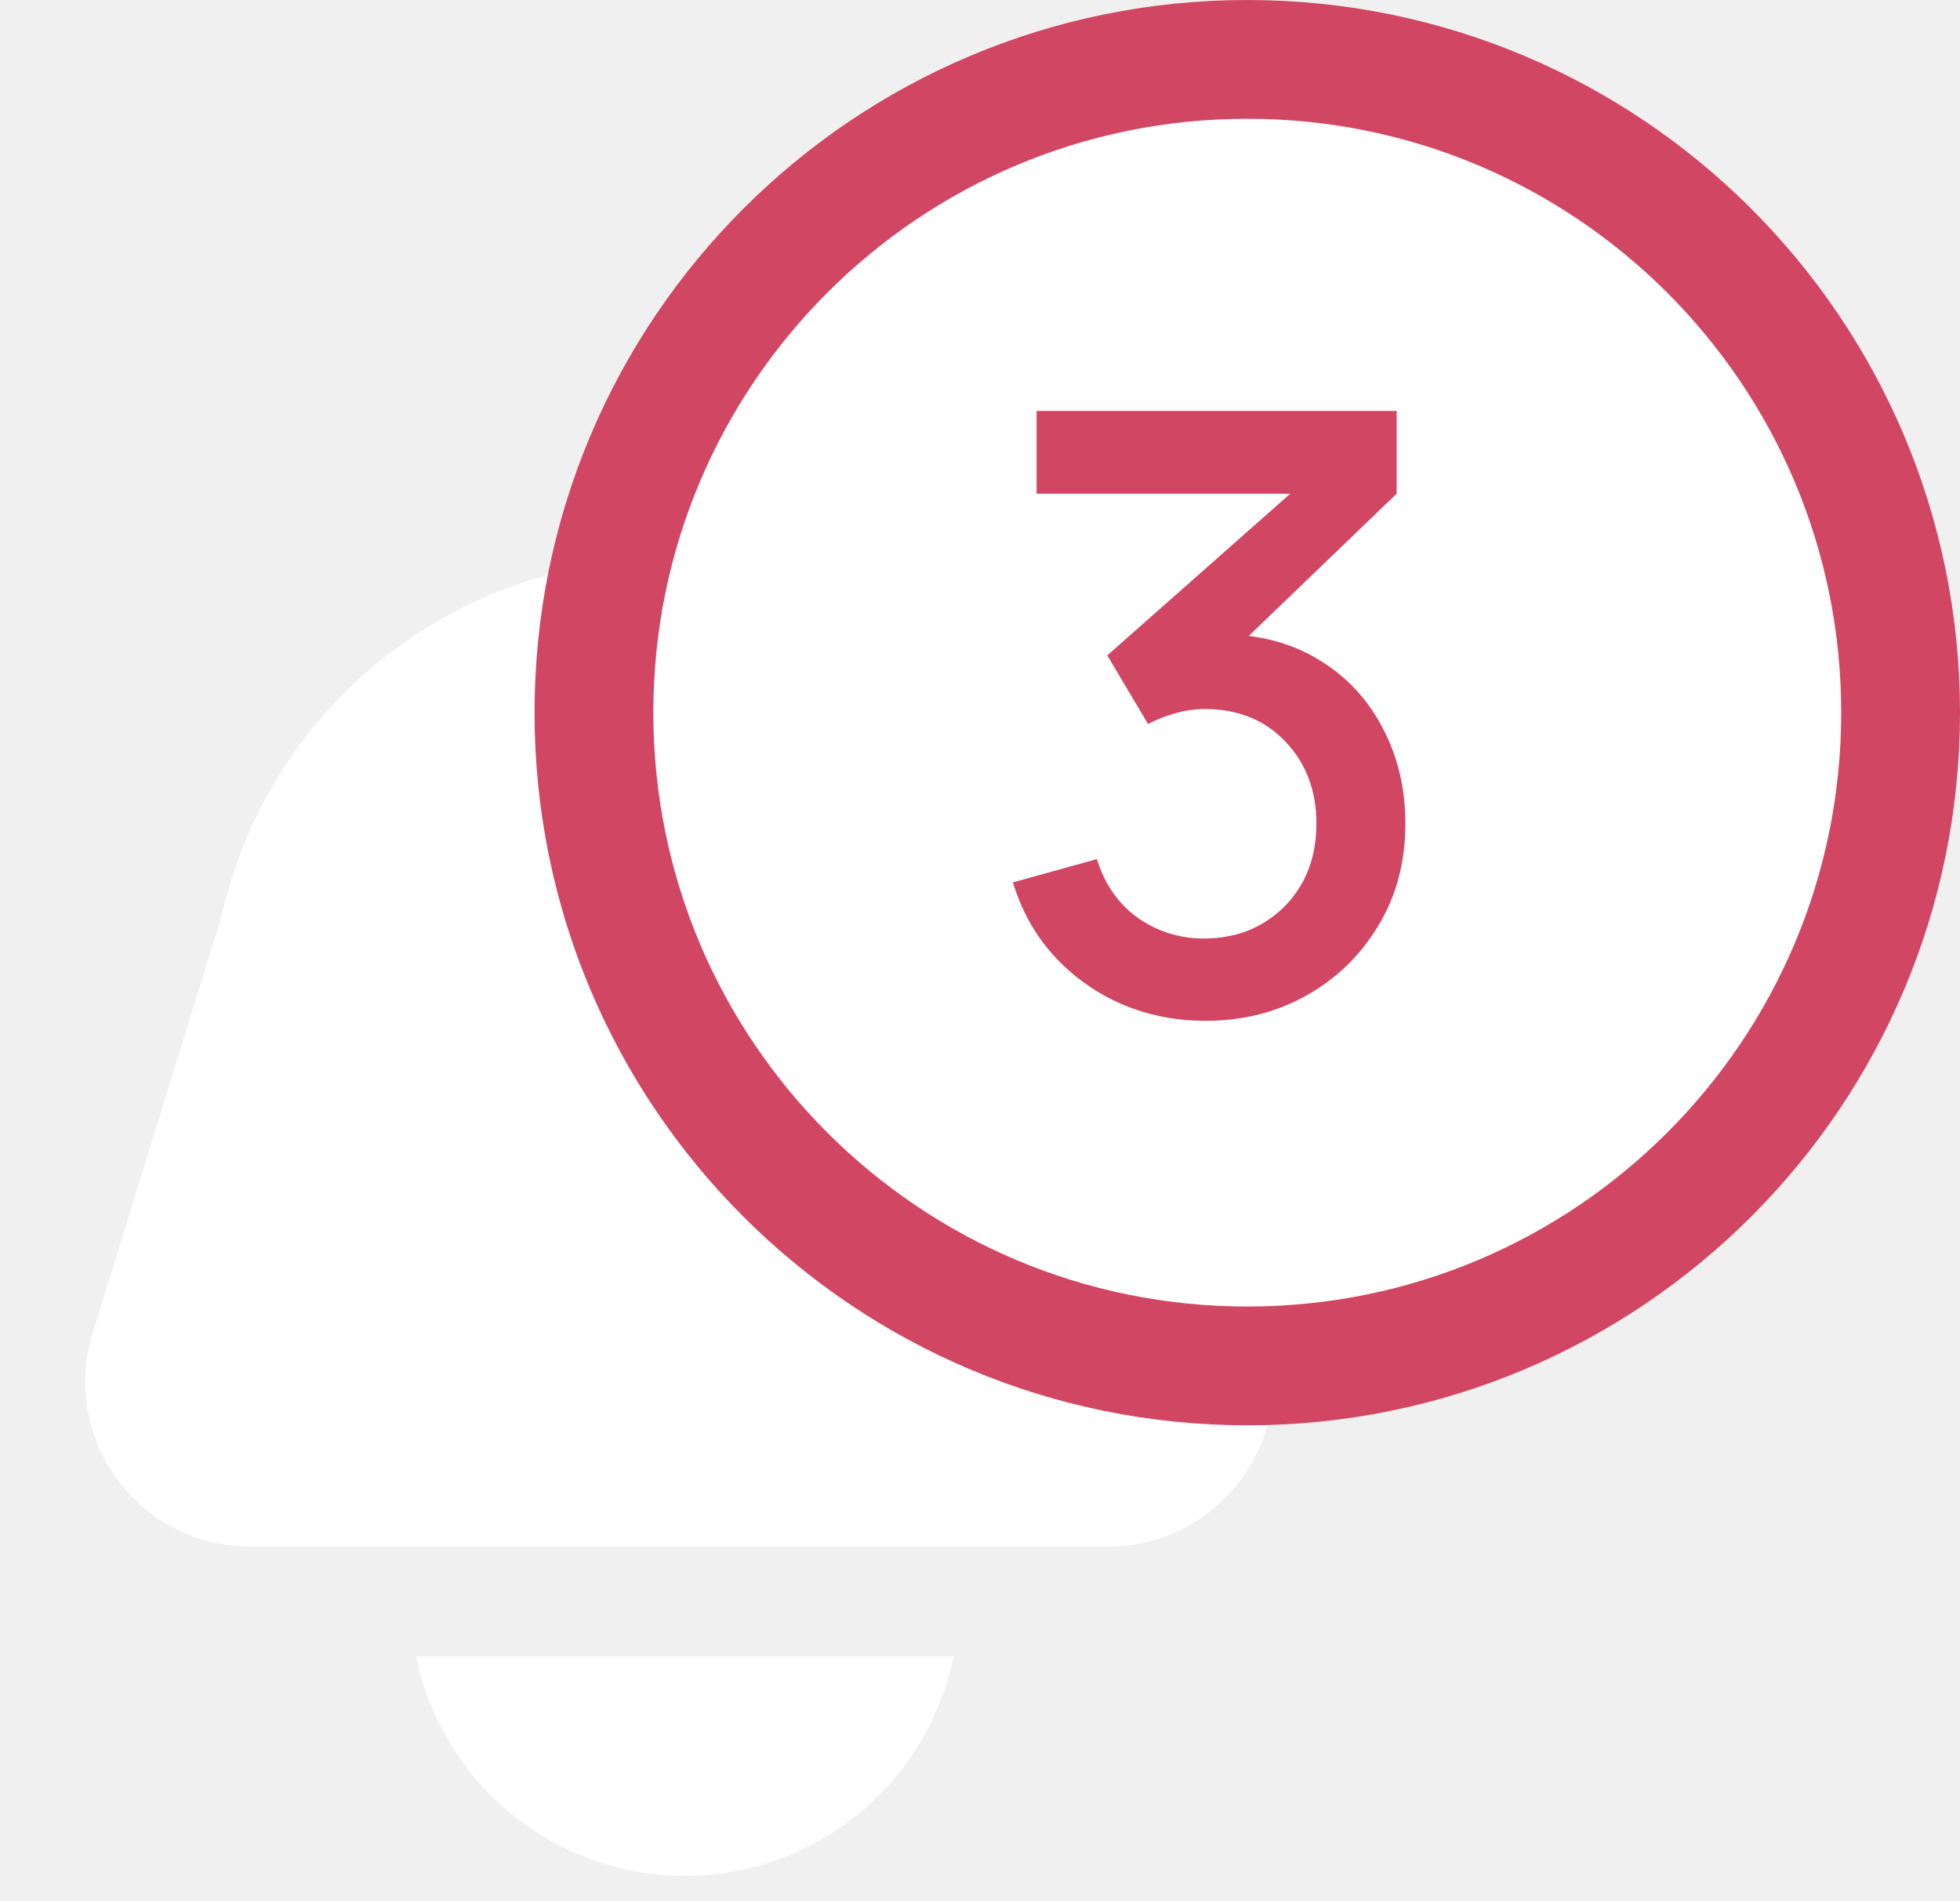
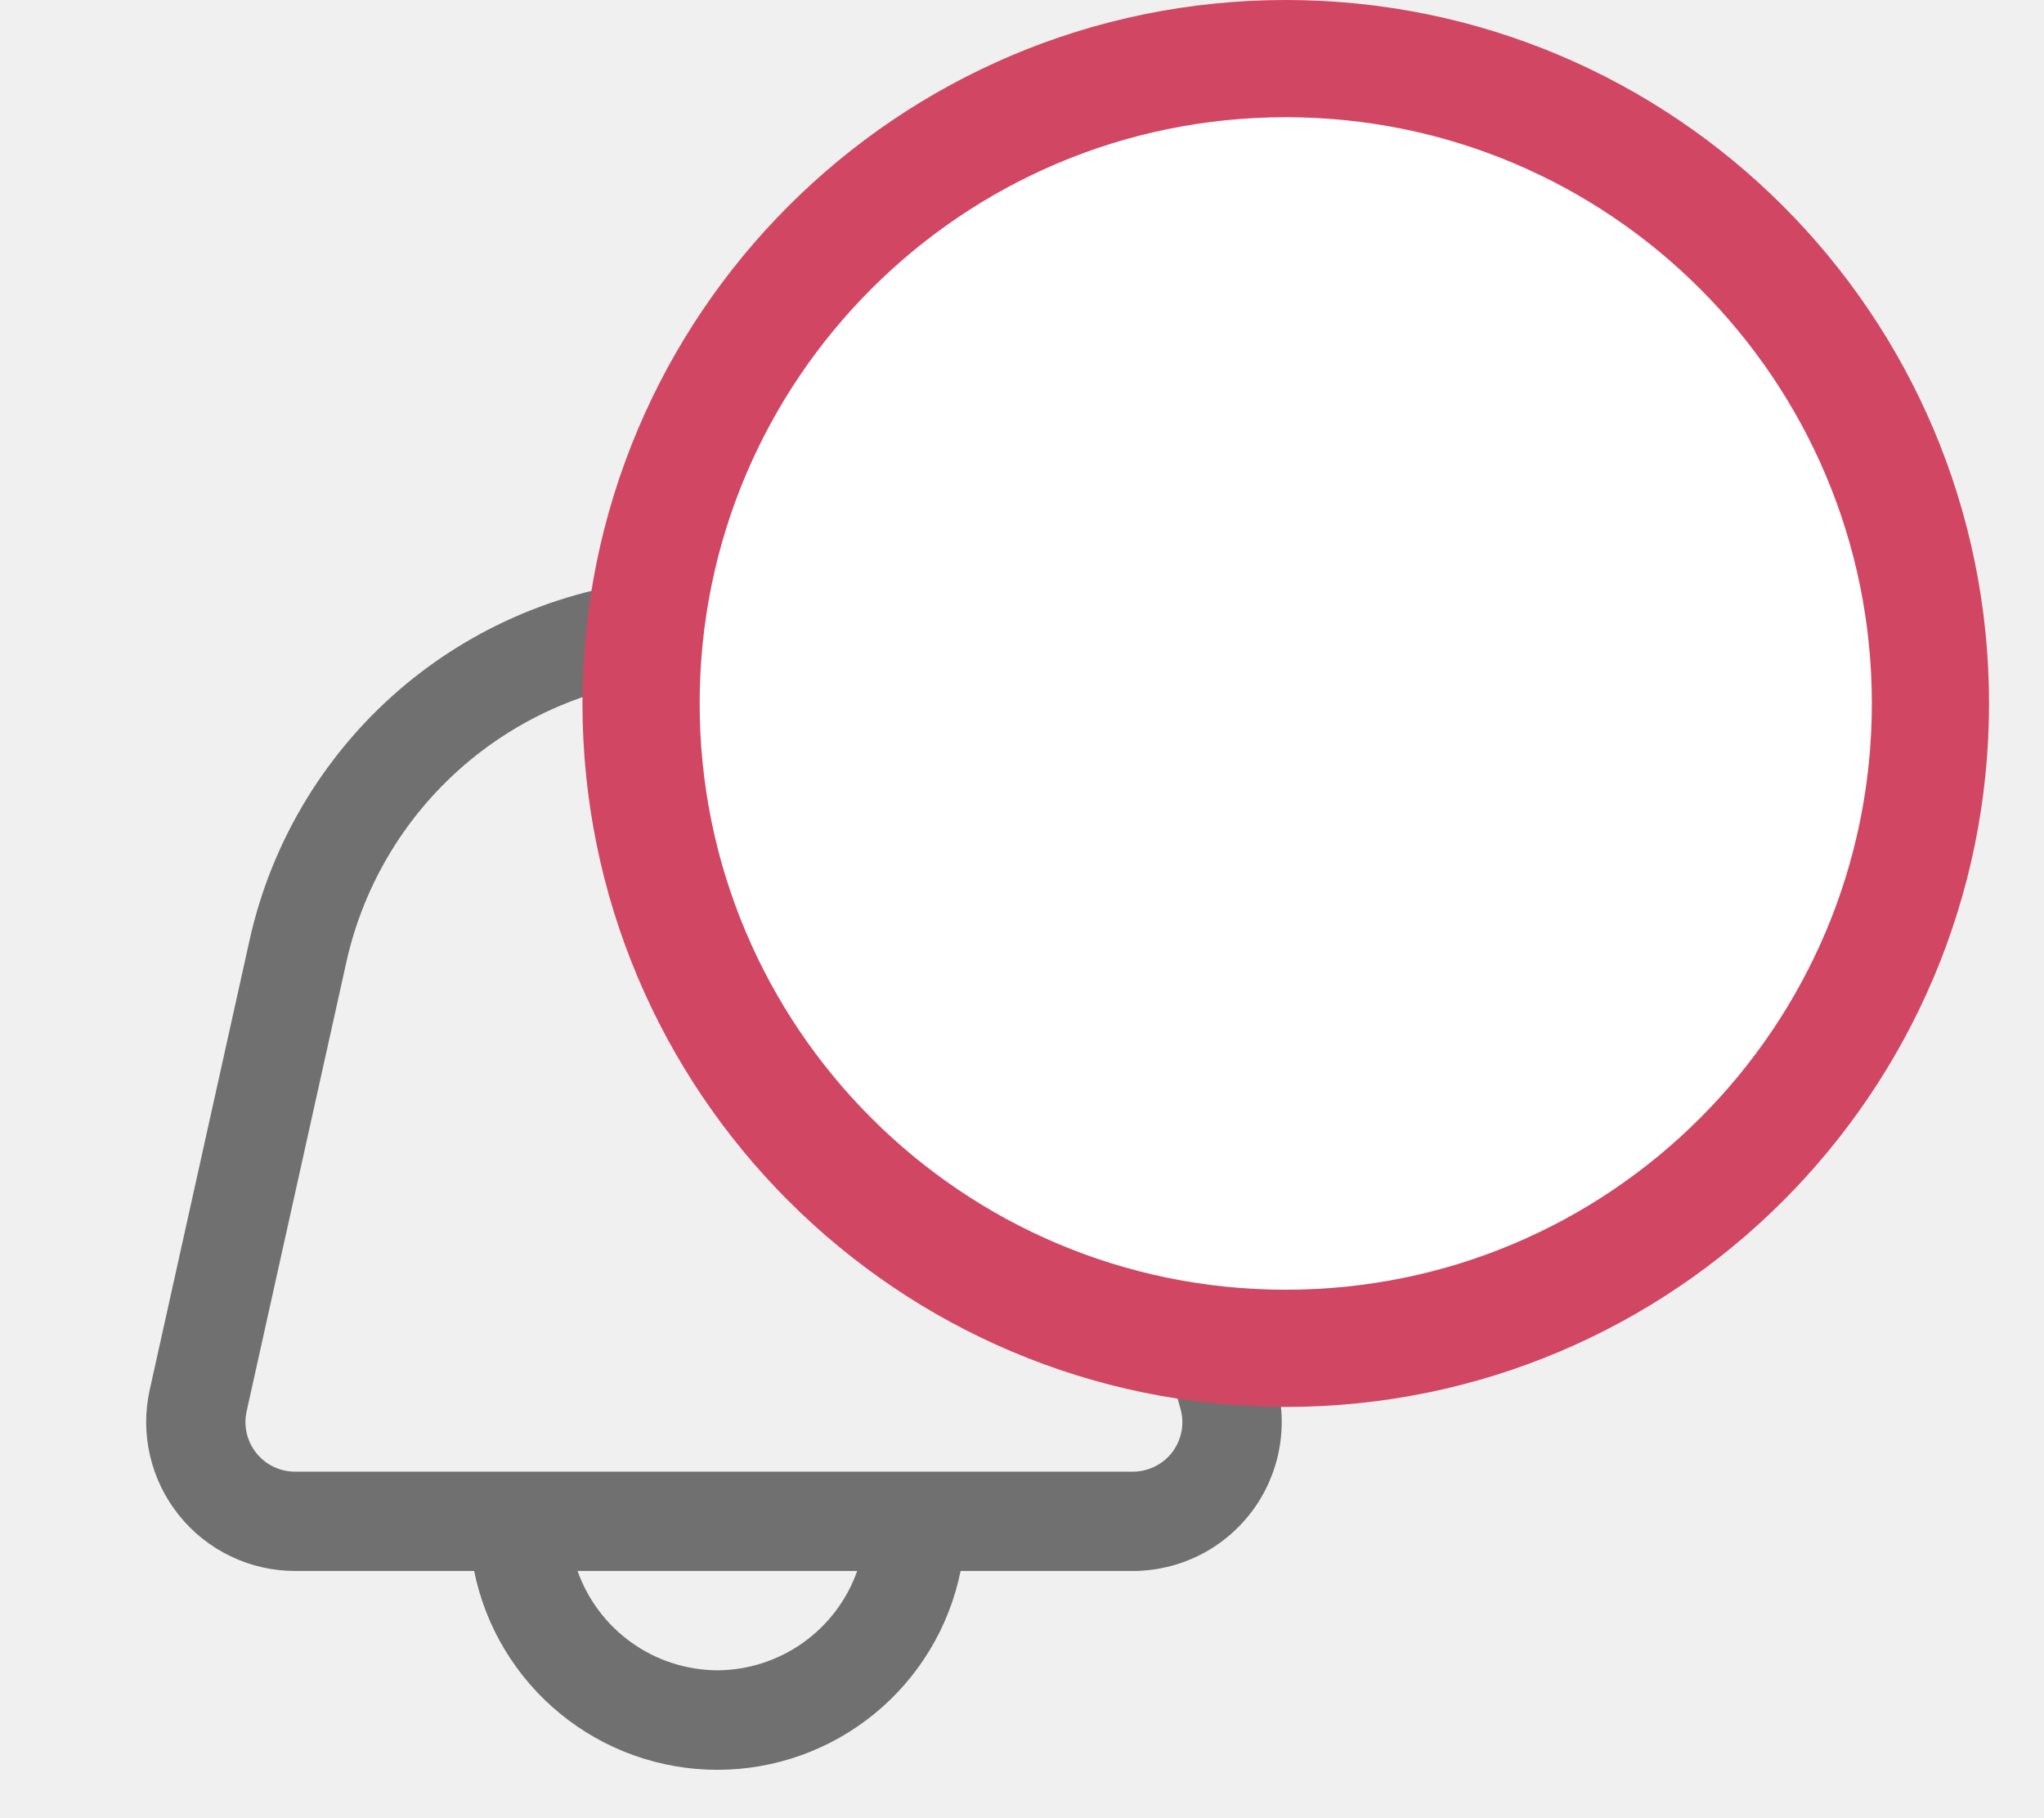
- <svg xmlns="http://www.w3.org/2000/svg" width="33" height="32" viewBox="0 0 33 32" fill="none">
-   <path d="M4.205 26.041H18.665C19.11 26.041 19.548 25.933 19.943 25.728C20.338 25.523 20.677 25.226 20.933 24.861C21.188 24.497 21.352 24.076 21.411 23.635C21.47 23.194 21.421 22.745 21.27 22.327L18.636 15.045C18.186 13.426 17.218 12 15.881 10.983C14.544 9.967 12.911 9.417 11.231 9.416C9.482 9.416 7.786 10.013 6.422 11.107C5.058 12.201 4.108 13.727 3.729 15.434L1.558 22.453C1.431 22.868 1.402 23.306 1.474 23.734C1.547 24.162 1.719 24.566 1.977 24.915C2.234 25.264 2.57 25.548 2.957 25.743C3.344 25.939 3.772 26.041 4.205 26.041Z" fill="white" />
-   <path d="M7.005 27.888C7.217 28.932 7.784 29.87 8.608 30.544C9.433 31.218 10.466 31.587 11.531 31.587C12.596 31.587 13.629 31.218 14.453 30.544C15.278 29.87 15.844 28.932 16.056 27.888H7.005Z" fill="white" />
-   <circle cx="21" cy="12" r="11" fill="white" stroke="#D14663" stroke-width="2" />
-   <path d="M20.295 17.189C19.796 17.189 19.326 17.096 18.888 16.909C18.449 16.718 18.069 16.447 17.747 16.097C17.43 15.747 17.198 15.334 17.054 14.858L18.468 14.466C18.603 14.9 18.839 15.234 19.175 15.467C19.511 15.696 19.884 15.808 20.295 15.803C20.663 15.798 20.988 15.712 21.268 15.544C21.548 15.376 21.767 15.15 21.926 14.865C22.084 14.576 22.164 14.244 22.164 13.871C22.164 13.311 21.989 12.849 21.639 12.485C21.294 12.121 20.841 11.939 20.281 11.939C20.122 11.939 19.959 11.962 19.791 12.009C19.628 12.056 19.474 12.116 19.329 12.191L18.643 11.036L22.199 7.893L22.353 8.313H17.453V6.92H23.515V8.313L20.561 11.155L20.547 10.679C21.181 10.679 21.732 10.821 22.199 11.106C22.666 11.386 23.025 11.769 23.277 12.254C23.534 12.735 23.662 13.274 23.662 13.871C23.662 14.515 23.51 15.087 23.207 15.586C22.908 16.085 22.505 16.477 21.996 16.762C21.492 17.047 20.925 17.189 20.295 17.189Z" fill="#D14663" />
+ <svg xmlns="http://www.w3.org/2000/svg" width="27" height="24" viewBox="0 0 27 24" fill="none">
+   <path d="M16.859 18.254L15.154 12.109C14.79 10.795 13.997 9.64 12.9 8.828C11.804 8.017 10.468 7.595 9.105 7.631C7.741 7.666 6.429 8.157 5.376 9.024C4.324 9.892 3.591 11.087 3.296 12.418L1.978 18.353C1.914 18.64 1.915 18.938 1.982 19.225C2.049 19.512 2.179 19.78 2.364 20.01C2.548 20.24 2.781 20.425 3.047 20.552C3.312 20.68 3.603 20.746 3.898 20.746H6.263C6.413 21.487 6.816 22.154 7.401 22.632C7.987 23.111 8.72 23.372 9.476 23.372C10.232 23.372 10.965 23.111 11.551 22.632C12.136 22.154 12.539 21.487 12.689 20.746H14.965C15.268 20.746 15.566 20.676 15.838 20.541C16.109 20.407 16.346 20.211 16.529 19.97C16.713 19.729 16.838 19.448 16.895 19.151C16.953 18.853 16.94 18.546 16.859 18.254ZM9.476 22.058C9.071 22.056 8.676 21.929 8.345 21.694C8.015 21.459 7.765 21.128 7.629 20.746H11.323C11.188 21.128 10.938 21.459 10.607 21.694C10.276 21.929 9.881 22.056 9.476 22.058ZM15.486 19.176C15.425 19.257 15.345 19.322 15.254 19.367C15.163 19.412 15.063 19.435 14.961 19.435H3.898C3.799 19.435 3.703 19.413 3.614 19.37C3.525 19.328 3.448 19.266 3.386 19.189C3.325 19.113 3.281 19.023 3.259 18.927C3.237 18.832 3.236 18.733 3.258 18.637L4.576 12.702C4.809 11.657 5.384 10.72 6.21 10.039C7.036 9.358 8.067 8.973 9.137 8.945C10.207 8.917 11.256 9.248 12.117 9.884C12.978 10.521 13.601 11.427 13.888 12.458L15.593 18.603C15.621 18.7 15.626 18.803 15.607 18.902C15.588 19.001 15.547 19.095 15.486 19.176Z" fill="#707070" />
+   <circle cx="16.984" cy="9.29" r="8.516" fill="white" stroke="#D14663" stroke-width="1.548" />
</svg>
